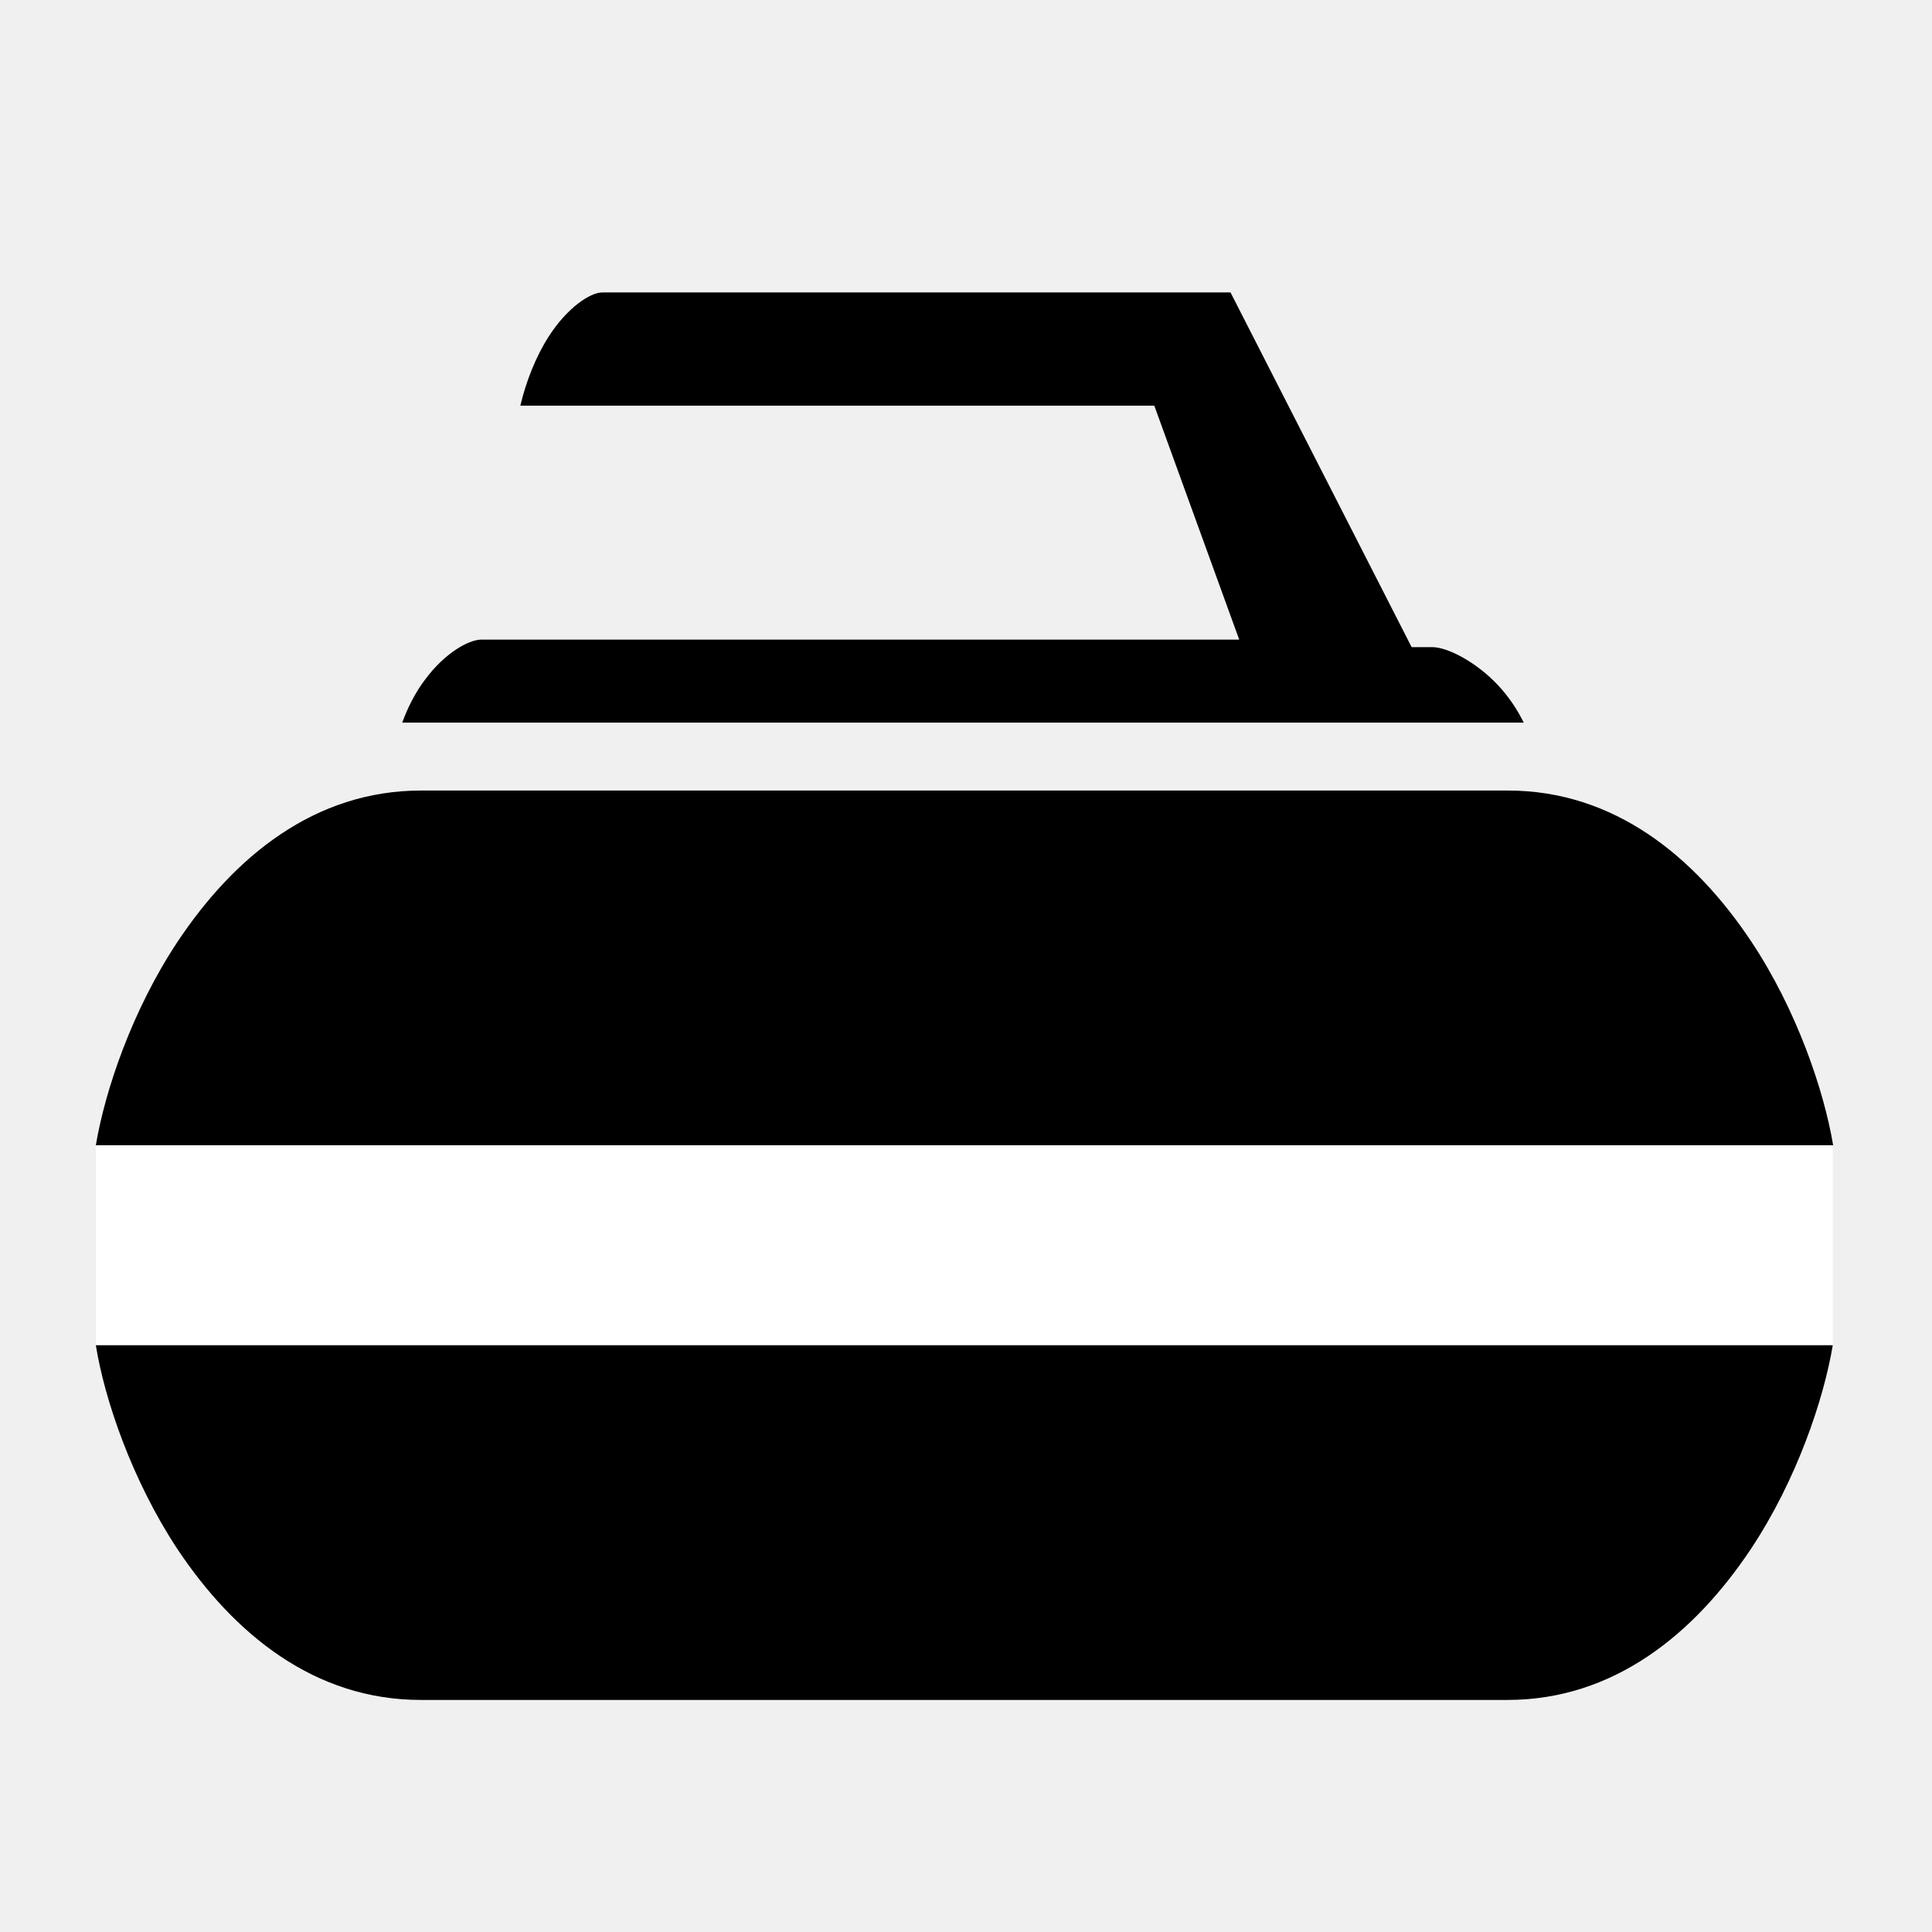
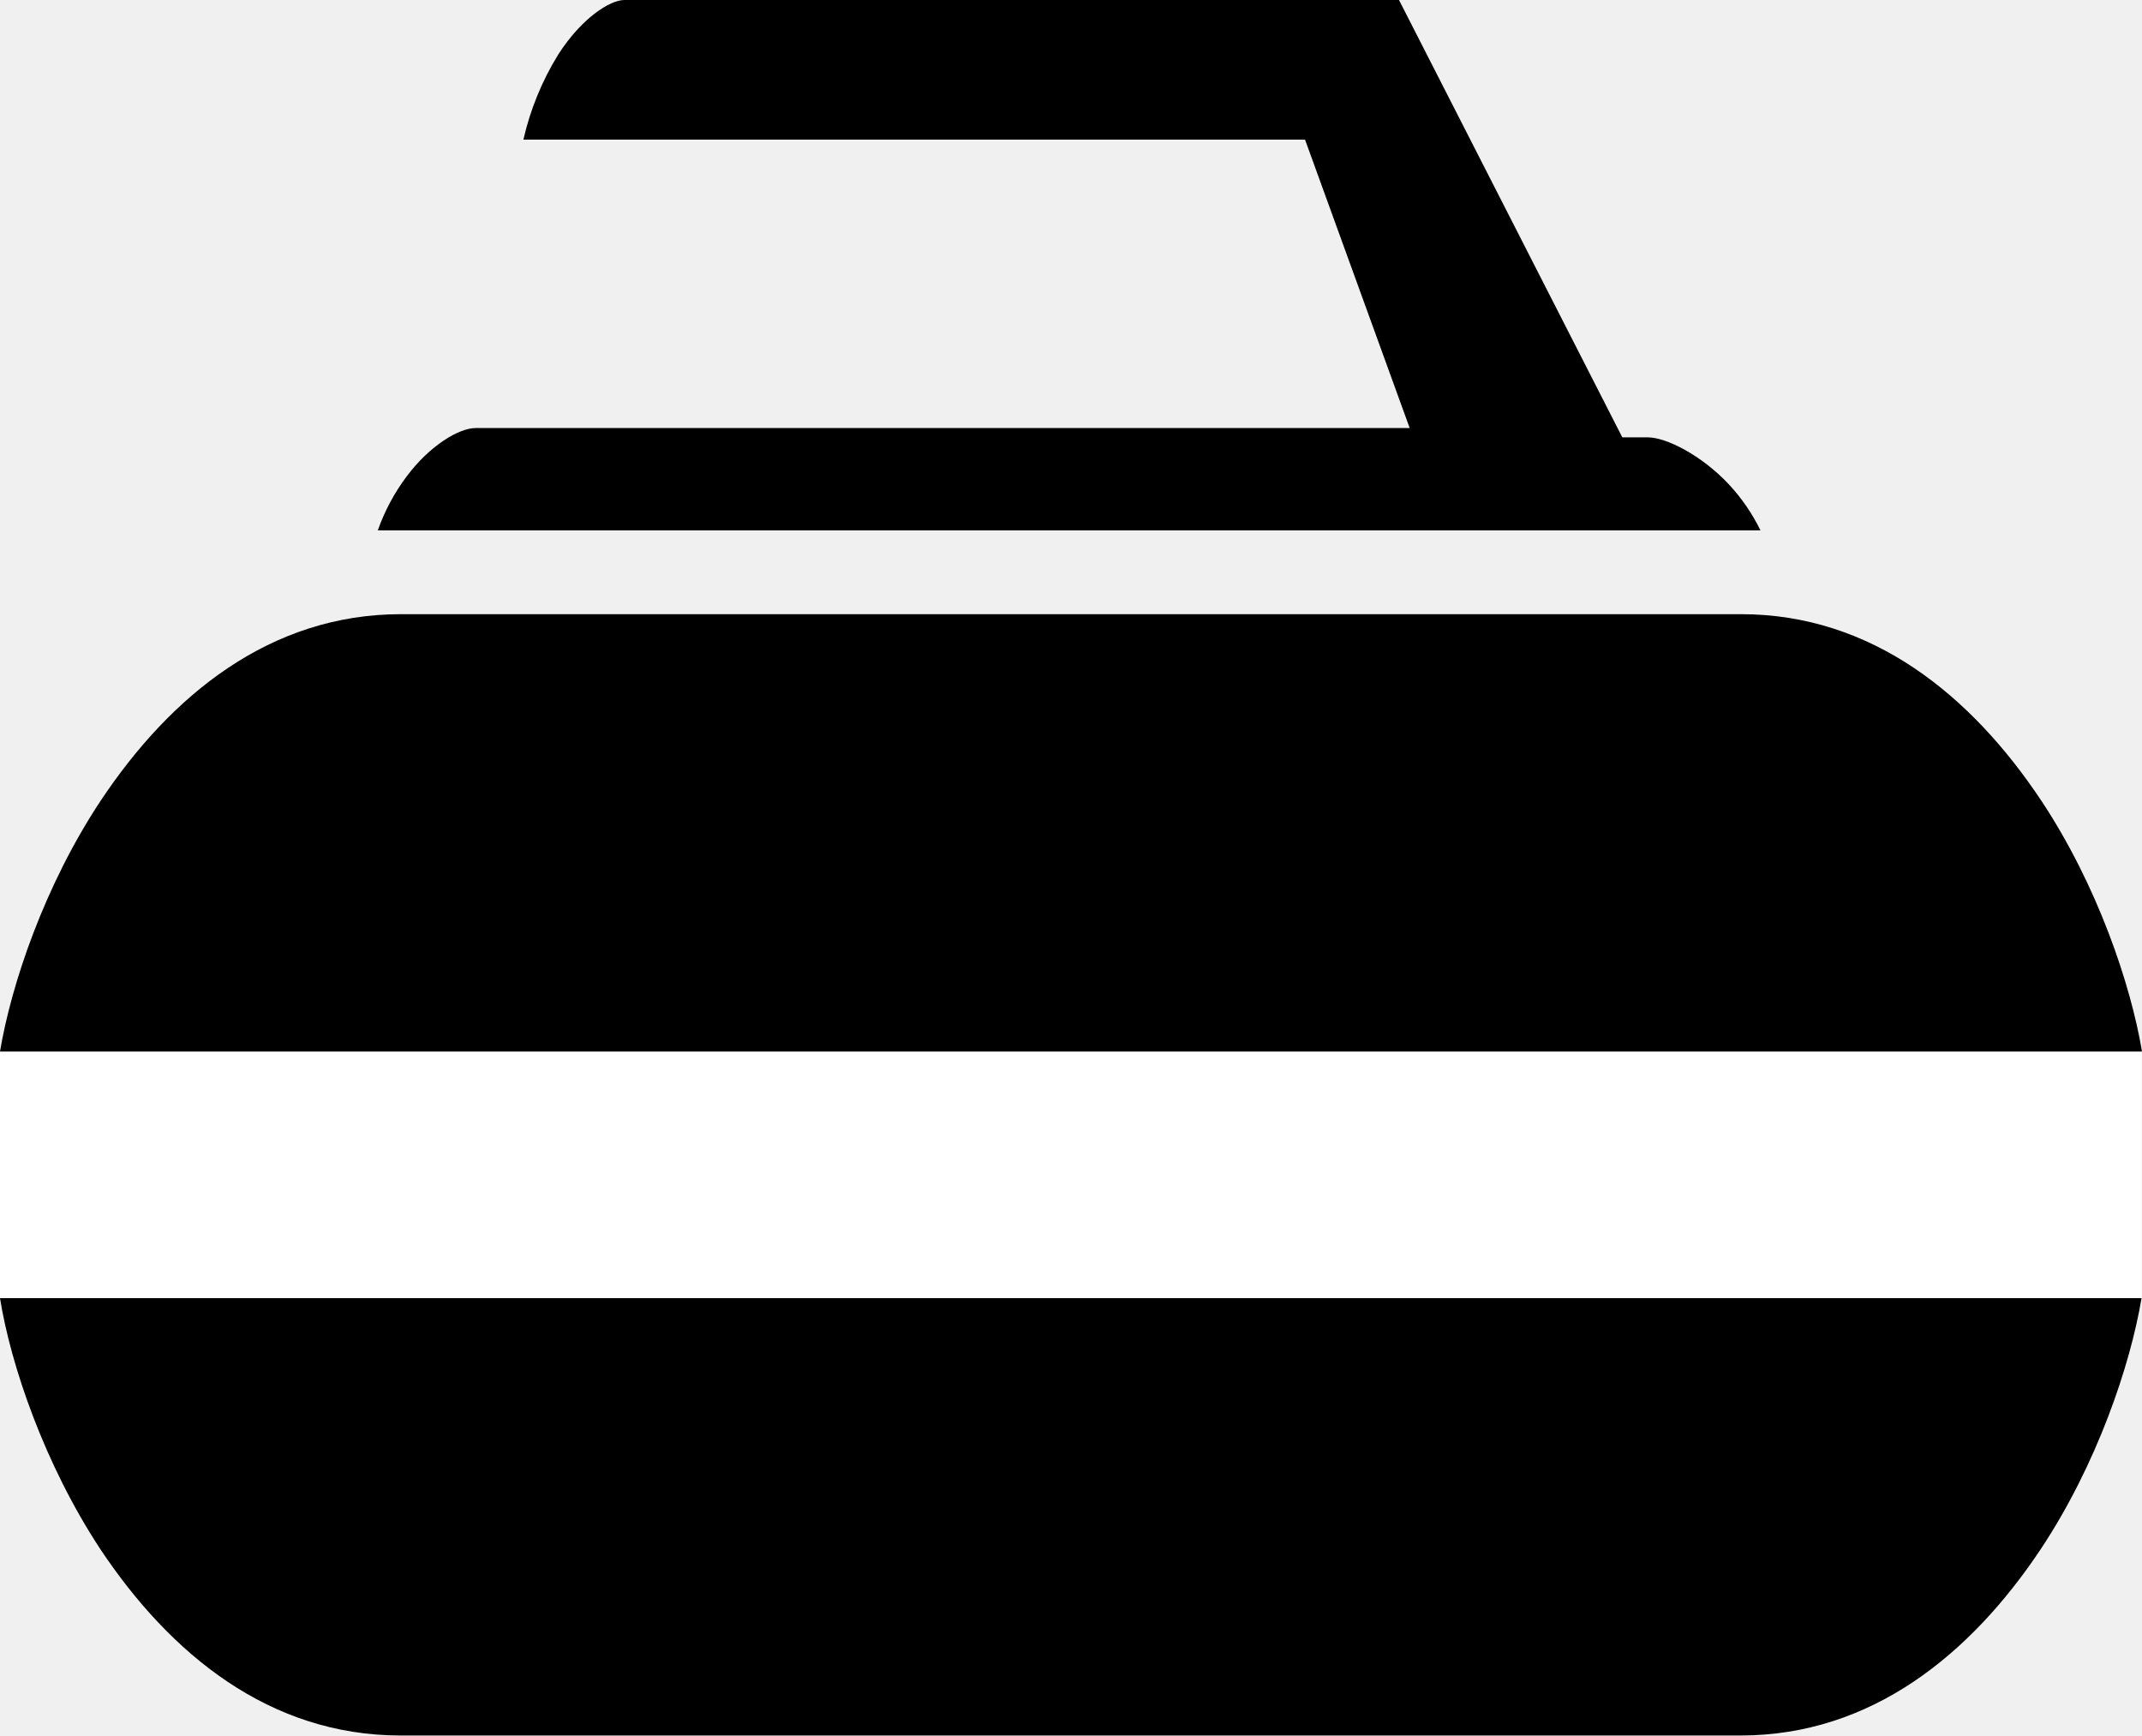
- <svg xmlns="http://www.w3.org/2000/svg" version="1.1" id="Calque_1" x="0px" y="0px" viewBox="0 0 512 512" style="enable-background:new 0 0 512 512;" xml:space="preserve">
-   <style type="text/css">
- 	.st0{fill:#FFFFFF;}
- </style>
-   <rect x="25.4" y="303.5" class="st0" width="460.3" height="53" />
-   <path d="M159.6,77.5c-3.1,0-9.2,3.9-14.2,11.7c-3.4,5.3-6,11.9-7.5,18.3h168l22.5,62H127.6c-3.5,0-9.8,3.7-14.8,10.4  c-2.7,3.5-4.8,7.7-6.2,11.6h297.2c-1.6-3.3-3.9-6.8-6.8-9.9c-5.9-6.3-13.5-10.1-17.4-10.1h-5.5l-48-94H159.6z M111.6,209.5  c-28.2,0-49.5,17.5-64.5,40c-12.1,18.2-19.3,39.6-21.7,54h460.4c-2.4-14.4-9.6-35.8-21.7-54c-15-22.5-36.3-40-64.5-40H111.6z   M25.4,356.5c2.3,14.4,9.6,35.8,21.6,54c15,22.5,36.3,40,64.5,40h288c28.2,0,49.5-17.5,64.5-40c12.1-18.2,19.3-39.6,21.7-54H25.4z" />
+ <svg xmlns="http://www.w3.org/2000/svg" id="be1dc8c2-624a-4bb5-b17c-af8e0cb6b3a3" data-name="Calque 1" viewBox="0 0 460.4 373">
+   <rect y="226" width="460.3" height="53" fill="#fff" />
+   <path d="M134.2,0C131.1,0,125,3.9,120,11.7A60.34,60.34,0,0,0,112.5,30h168L303,92H102.2c-3.5,0-9.8,3.7-14.8,10.4A43.43,43.43,0,0,0,81.2,114H378.4a40.75,40.75,0,0,0-6.8-9.9C365.7,97.8,358.1,94,354.2,94h-5.5l-48-94Zm-48,132c-28.2,0-49.5,17.5-64.5,40C9.6,190.2,2.4,211.6,0,226H460.4c-2.4-14.4-9.6-35.8-21.7-54-15-22.5-36.3-40-64.5-40ZM0,279c2.3,14.4,9.6,35.8,21.6,54,15,22.5,36.3,40,64.5,40h288c28.2,0,49.5-17.5,64.5-40,12.1-18.2,19.3-39.6,21.7-54Z" />
</svg>
